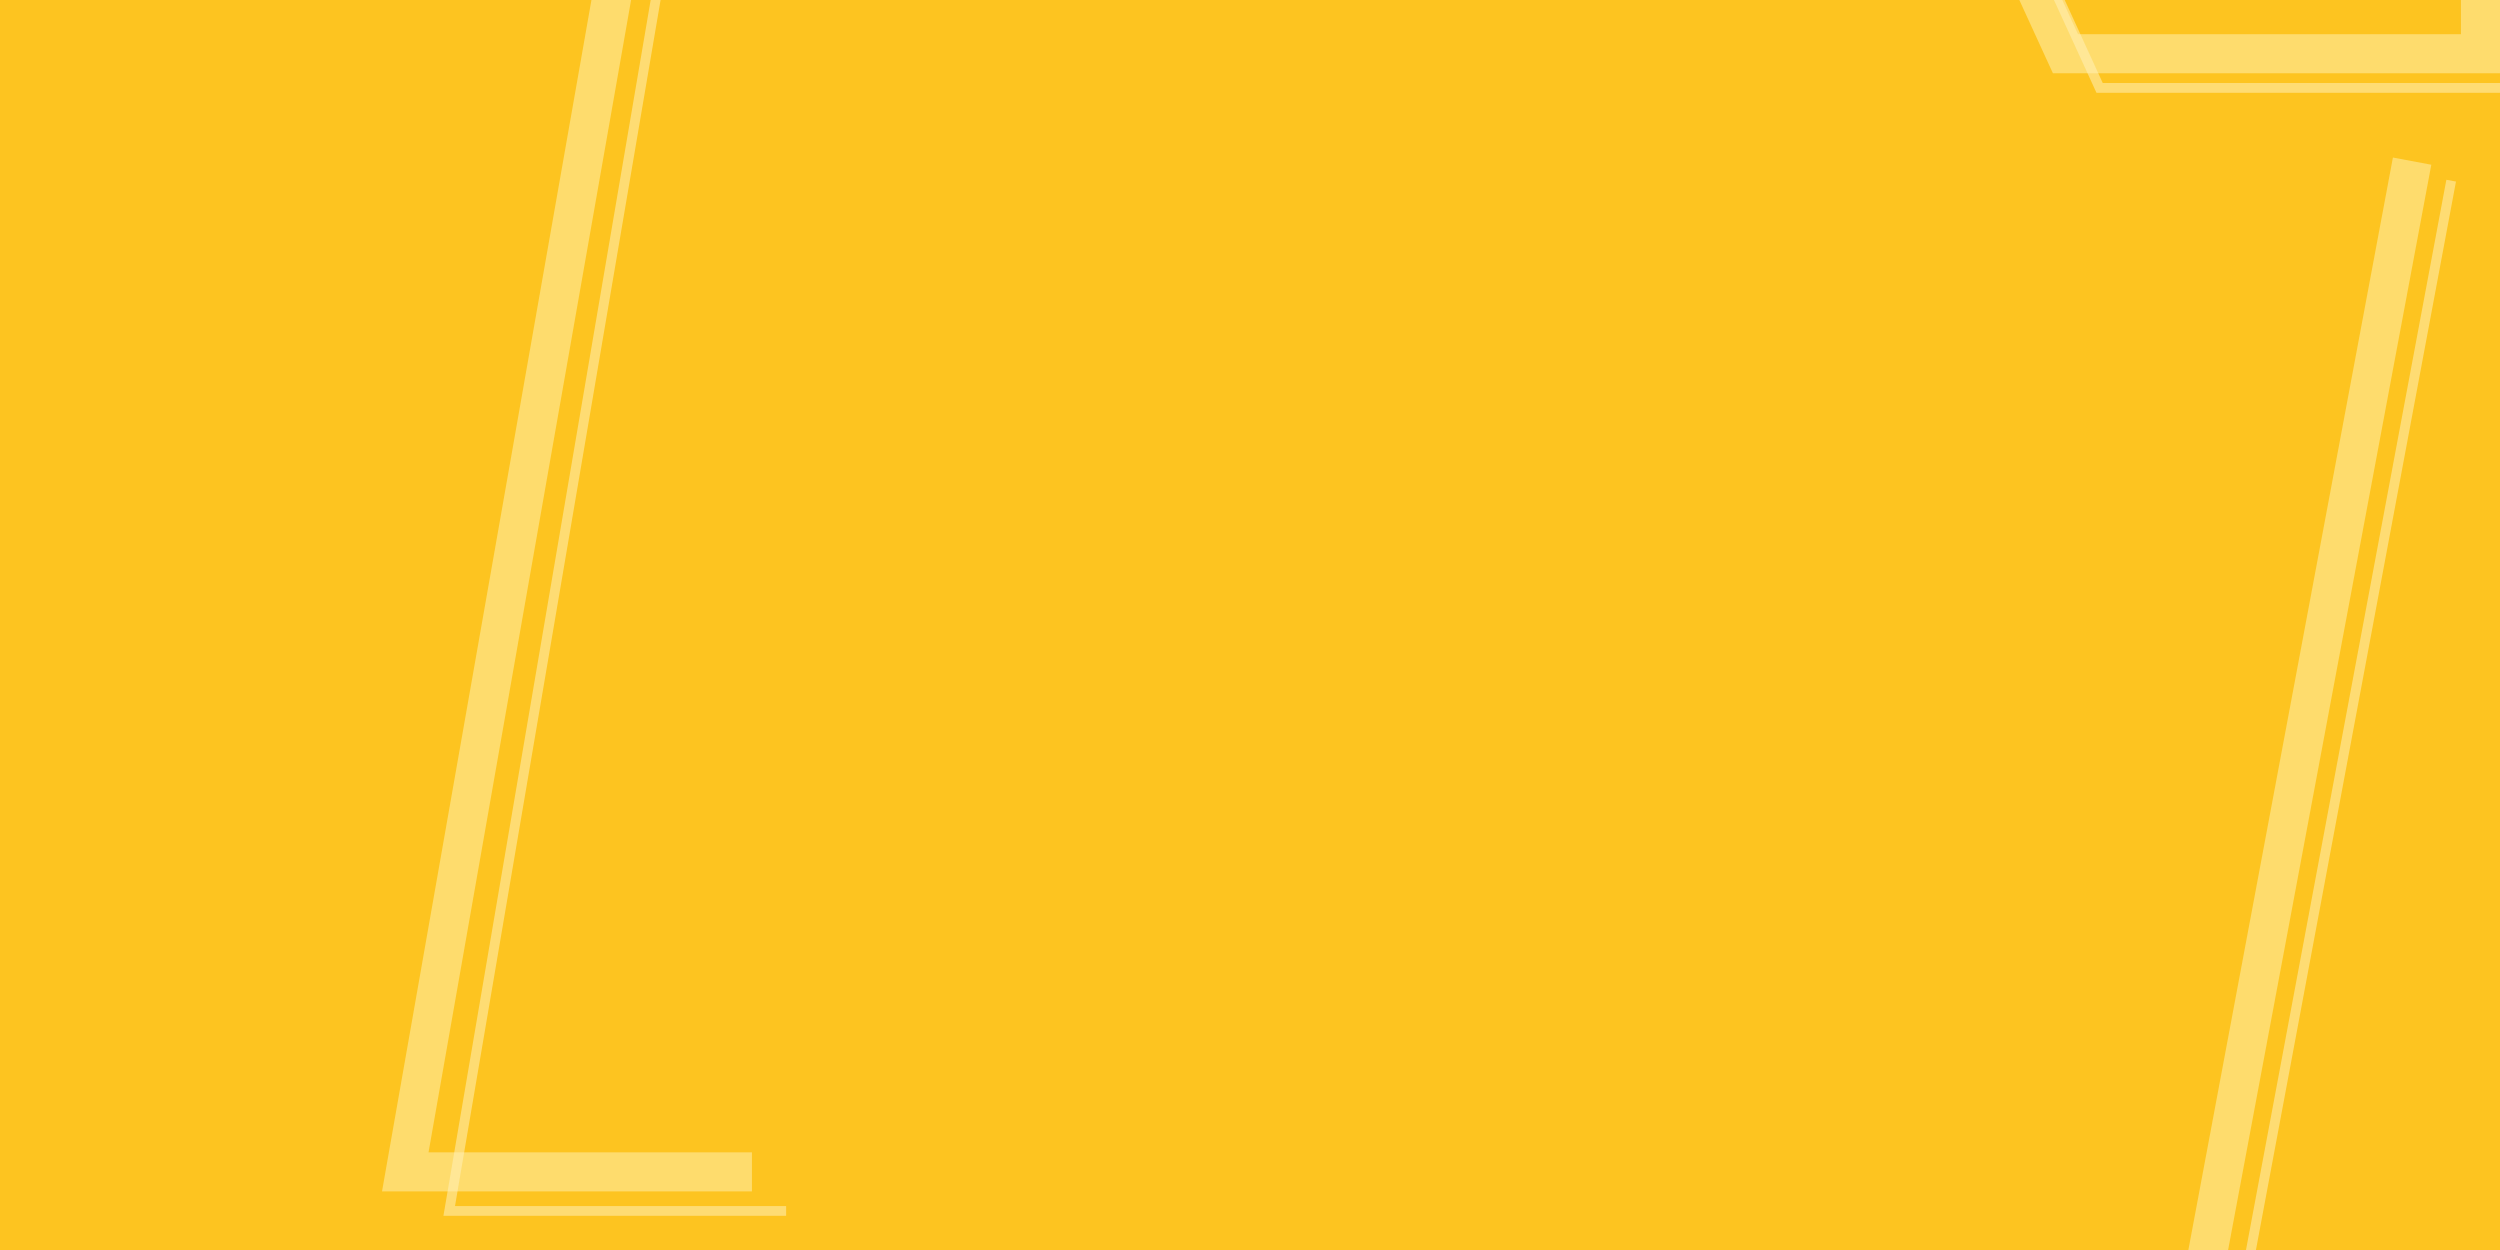
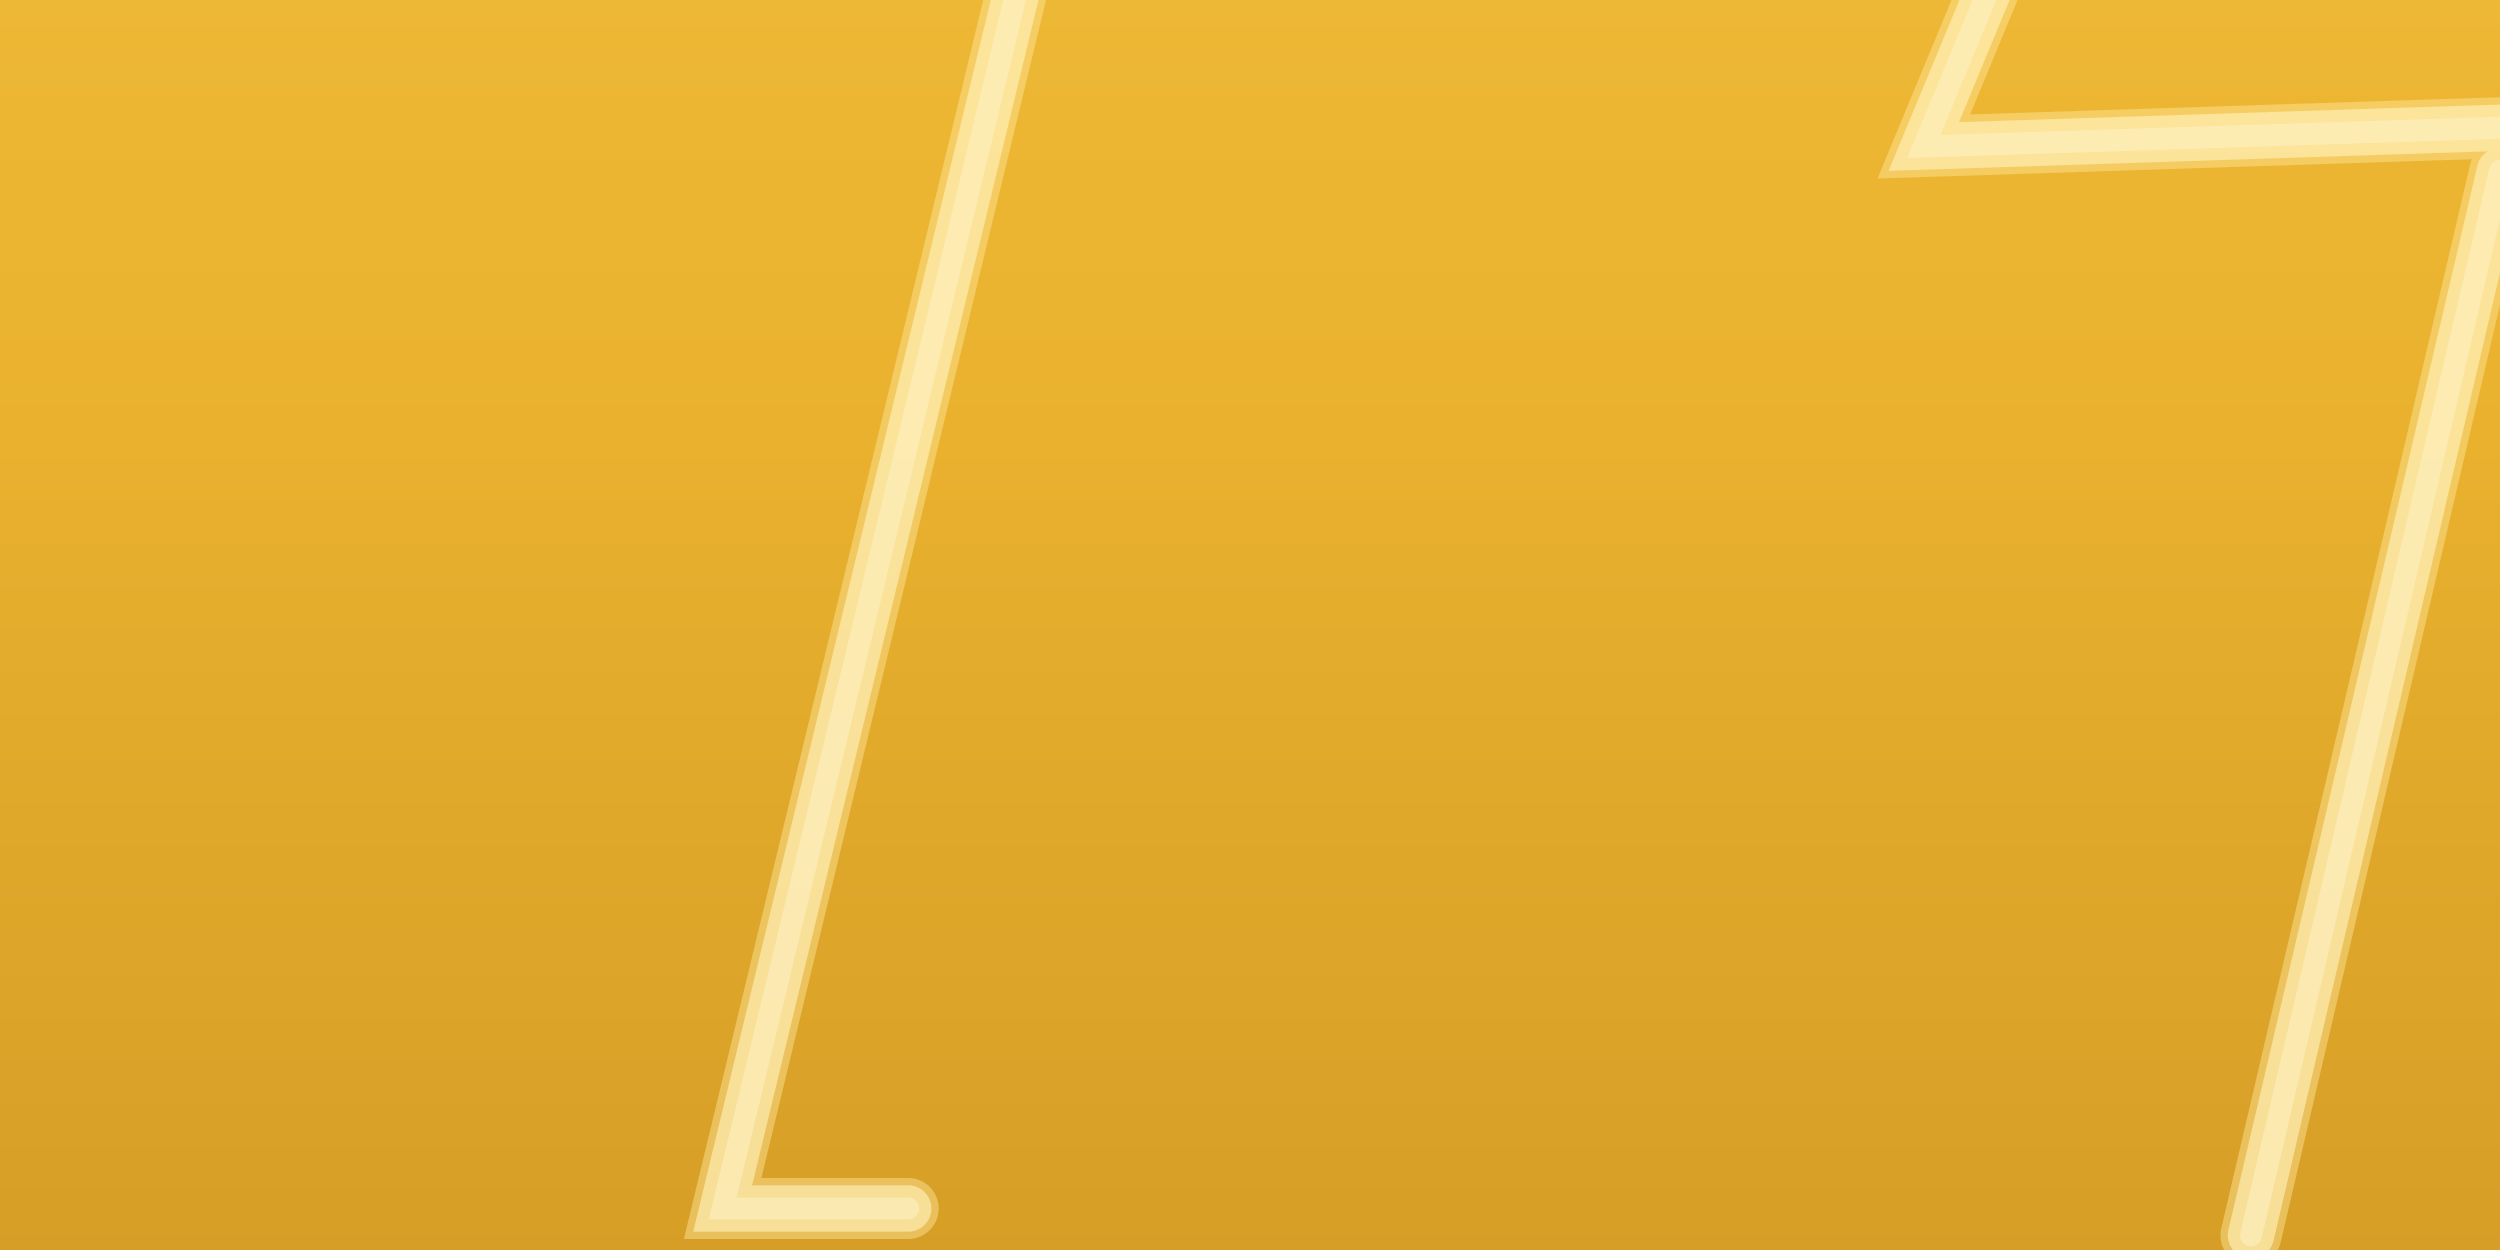
- <svg xmlns="http://www.w3.org/2000/svg" viewBox="0 0 1024 512" role="img" aria-label="Motif institutionnel RAGT jaune pâle">
-   <rect width="1024" height="512" fill="#FDC420" />
-   <g fill="none" stroke="#FFE58A" stroke-width="16" opacity="0.72">
-     <path d="M256 -32 L166 480 L308 480" />
-     <path d="M824 -26 L1016 -26 L1016 22 L846 22 Z" />
-     <path d="M900 536 L988 66" />
+ <svg xmlns="http://www.w3.org/2000/svg" viewBox="0 0 1024 512" width="1024" height="512" role="img" aria-label="Motif institutionnel RAGT jaune pâle">
+   <defs>
+     <linearGradient id="ragtYellowBg" x1="0%" y1="0%" x2="0%" y2="100%">
+       <stop offset="0%" stop-color="#EDB835" />
+       <stop offset="35%" stop-color="#E9B12E" />
+       <stop offset="100%" stop-color="#D69E26" />
+     </linearGradient>
+   </defs>
+   <rect width="1024" height="512" fill="url(#ragtYellowBg)" />
+   <g fill="none" stroke="#FFE89E" stroke-width="25" stroke-linecap="round" stroke-linejoin="miter" opacity="0.45">
+     <path d="M418 -10 L296 495 L372 495" />
+     <path d="M817 -10 L788 60 L1034 52" />
+     <path d="M1024 70 L922 506" />
  </g>
-   <g fill="none" stroke="#FFF0B8" stroke-width="4" opacity="0.55">
-     <path d="M274 -32 L184 496 L322 496" />
-     <path d="M838 -12 L1030 -12 L1030 36 L860 36 Z" />
-     <path d="M916 544 L1004 74" />
+   <g fill="none" stroke="#FFF0B8" stroke-width="19" stroke-linecap="round" stroke-linejoin="miter" opacity="0.65">
+     <path d="M418 -10 L296 495 L372 495" />
+     <path d="M817 -10 L788 60 L1034 52" />
+     <path d="M1024 70 L922 506" />
+   </g>
+   <g fill="none" stroke="#FFF7D4" stroke-width="9" stroke-linecap="round" stroke-linejoin="miter" opacity="0.40">
+     <path d="M418 -10 L296 495 L372 495" />
+     <path d="M817 -10 L788 60 L1034 52" />
+     <path d="M1024 70 L922 506" />
  </g>
</svg>
